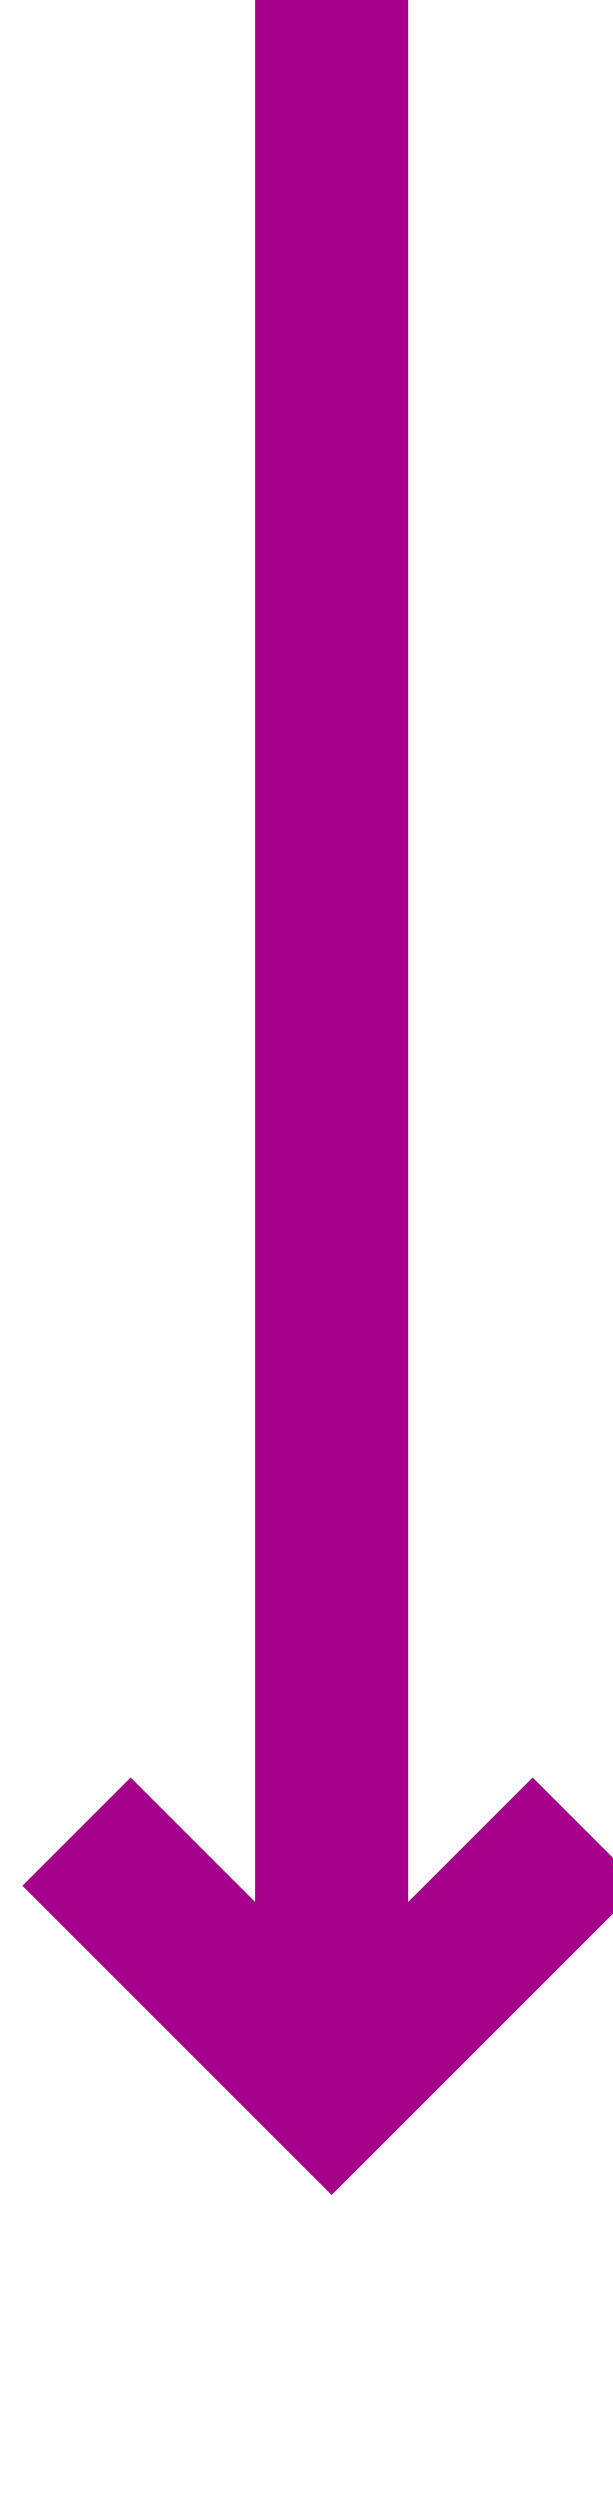
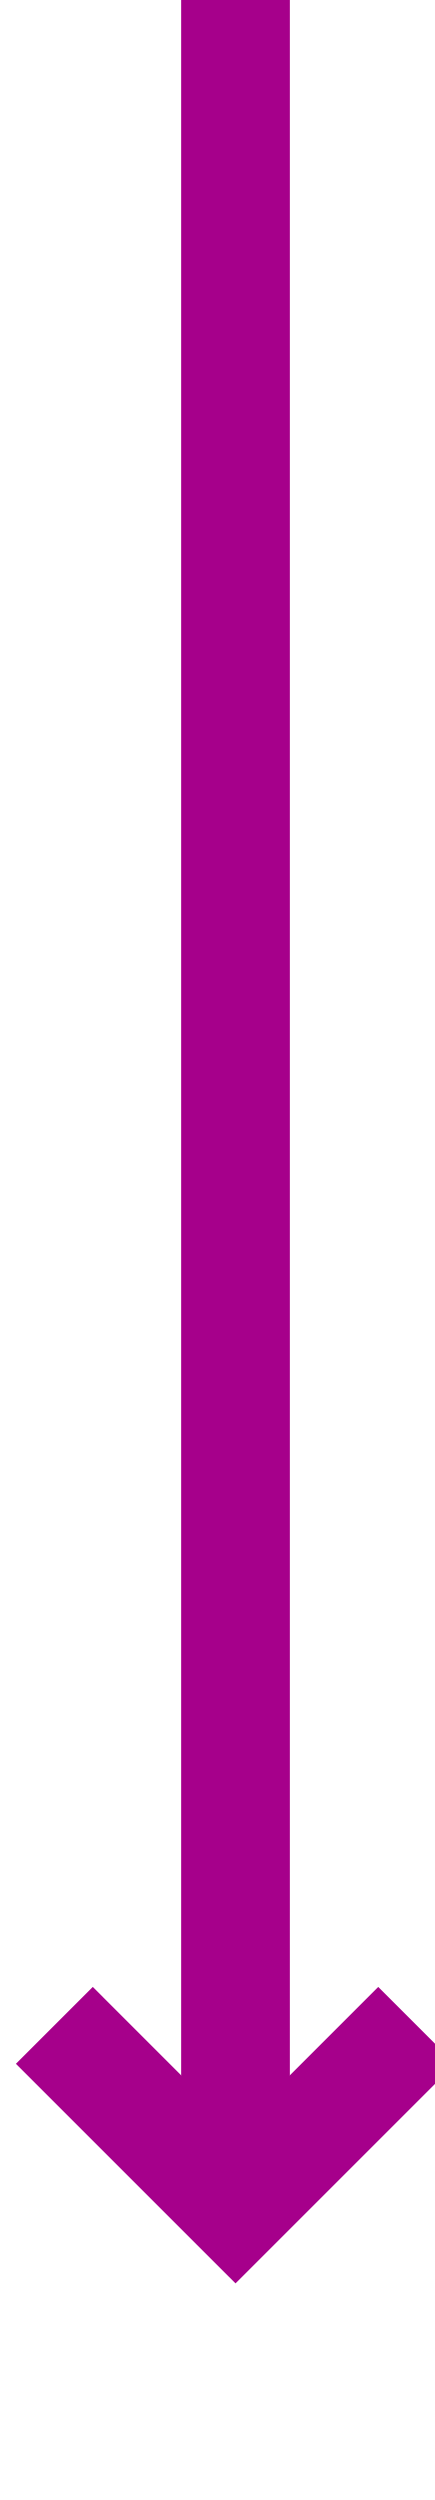
- <svg xmlns="http://www.w3.org/2000/svg" version="1.1" width="12px" height="49px" preserveAspectRatio="xMidYMin meet" viewBox="2287 2768  10 49">
-   <path d="M 2292.5 2768  L 2292.5 2808  " stroke-width="3" stroke="#a6008b" fill="none" />
-   <path d="M 2296.439 2802.839  L 2292.5 2806.779  L 2288.561 2802.839  L 2286.439 2804.961  L 2291.439 2809.961  L 2292.5 2811.021  L 2293.561 2809.961  L 2298.561 2804.961  L 2296.439 2802.839  Z " fill-rule="nonzero" fill="#a6008b" stroke="none" />
+ <svg xmlns="http://www.w3.org/2000/svg" version="1.1" width="12px" height="69px" preserveAspectRatio="xMidYMin meet" viewBox="2290 2899  10 69">
+   <path d="M 2295.5 2899  L 2295.5 2959  " stroke-width="3" stroke="#a6008b" fill="none" />
+   <path d="M 2299.439 2953.839  L 2295.5 2957.779  L 2291.561 2953.839  L 2289.439 2955.961  L 2294.439 2960.961  L 2295.5 2962.021  L 2296.561 2960.961  L 2301.561 2955.961  L 2299.439 2953.839  Z " fill-rule="nonzero" fill="#a6008b" stroke="none" />
</svg>
